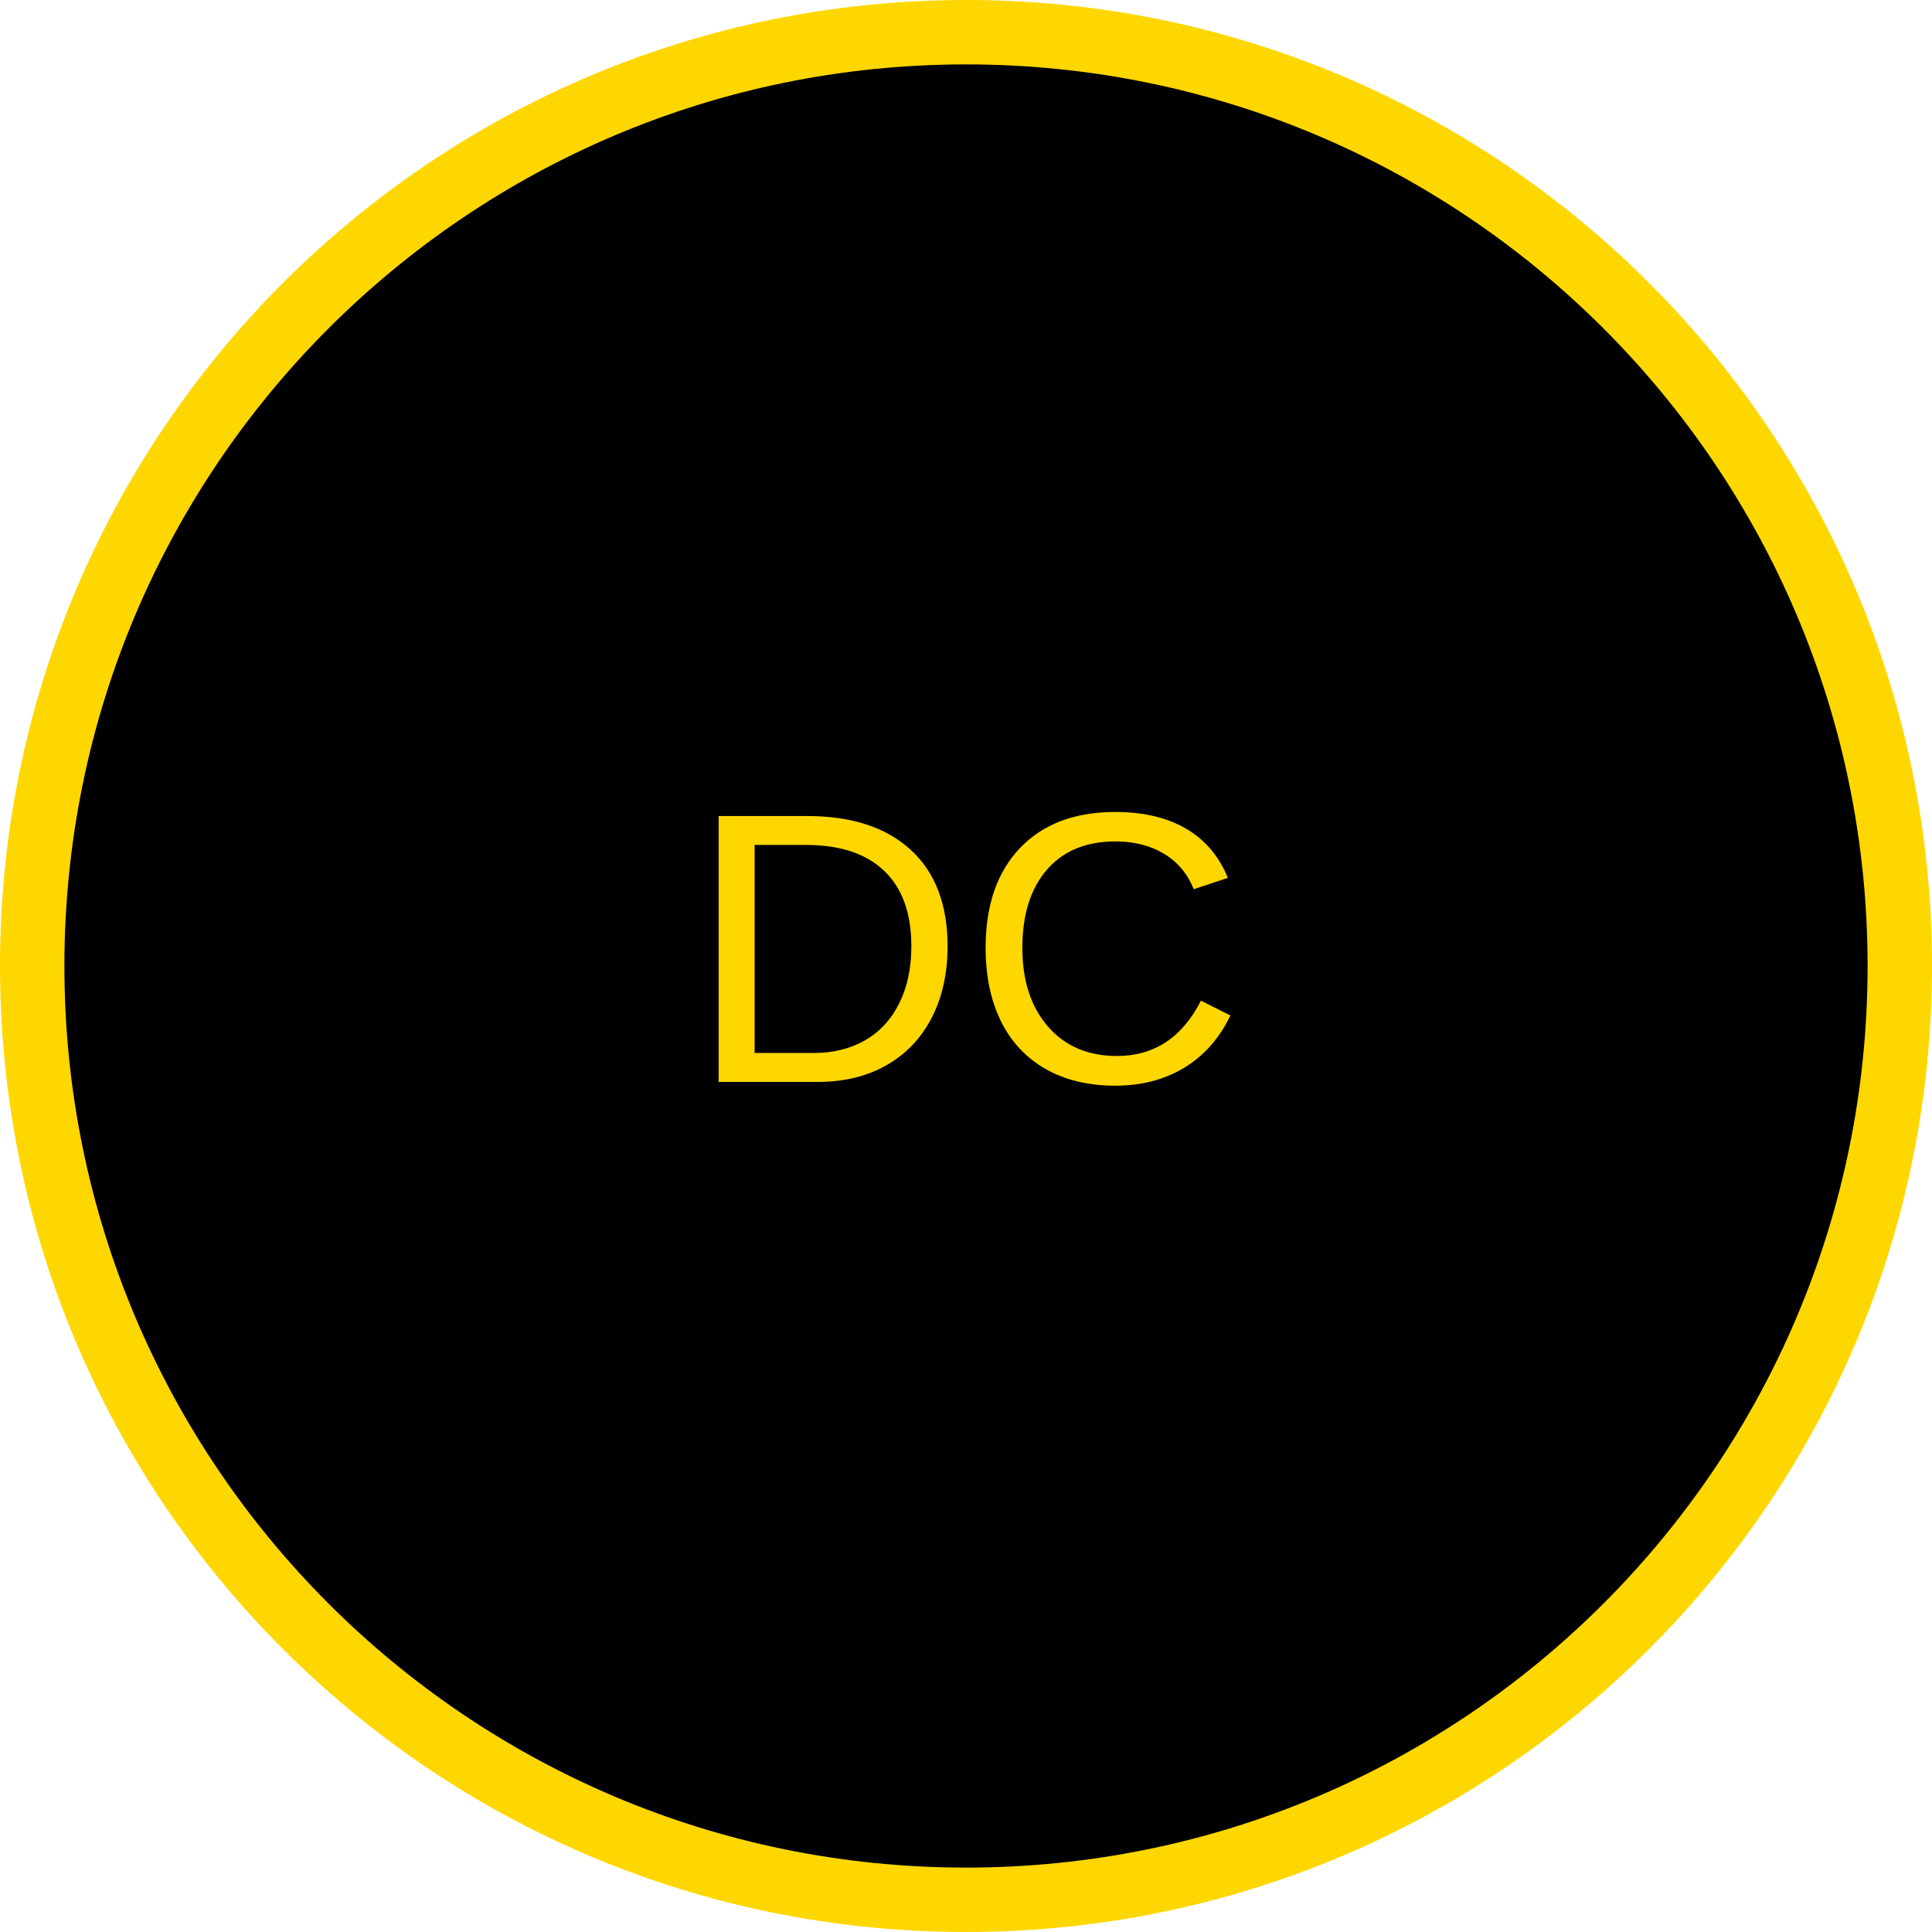
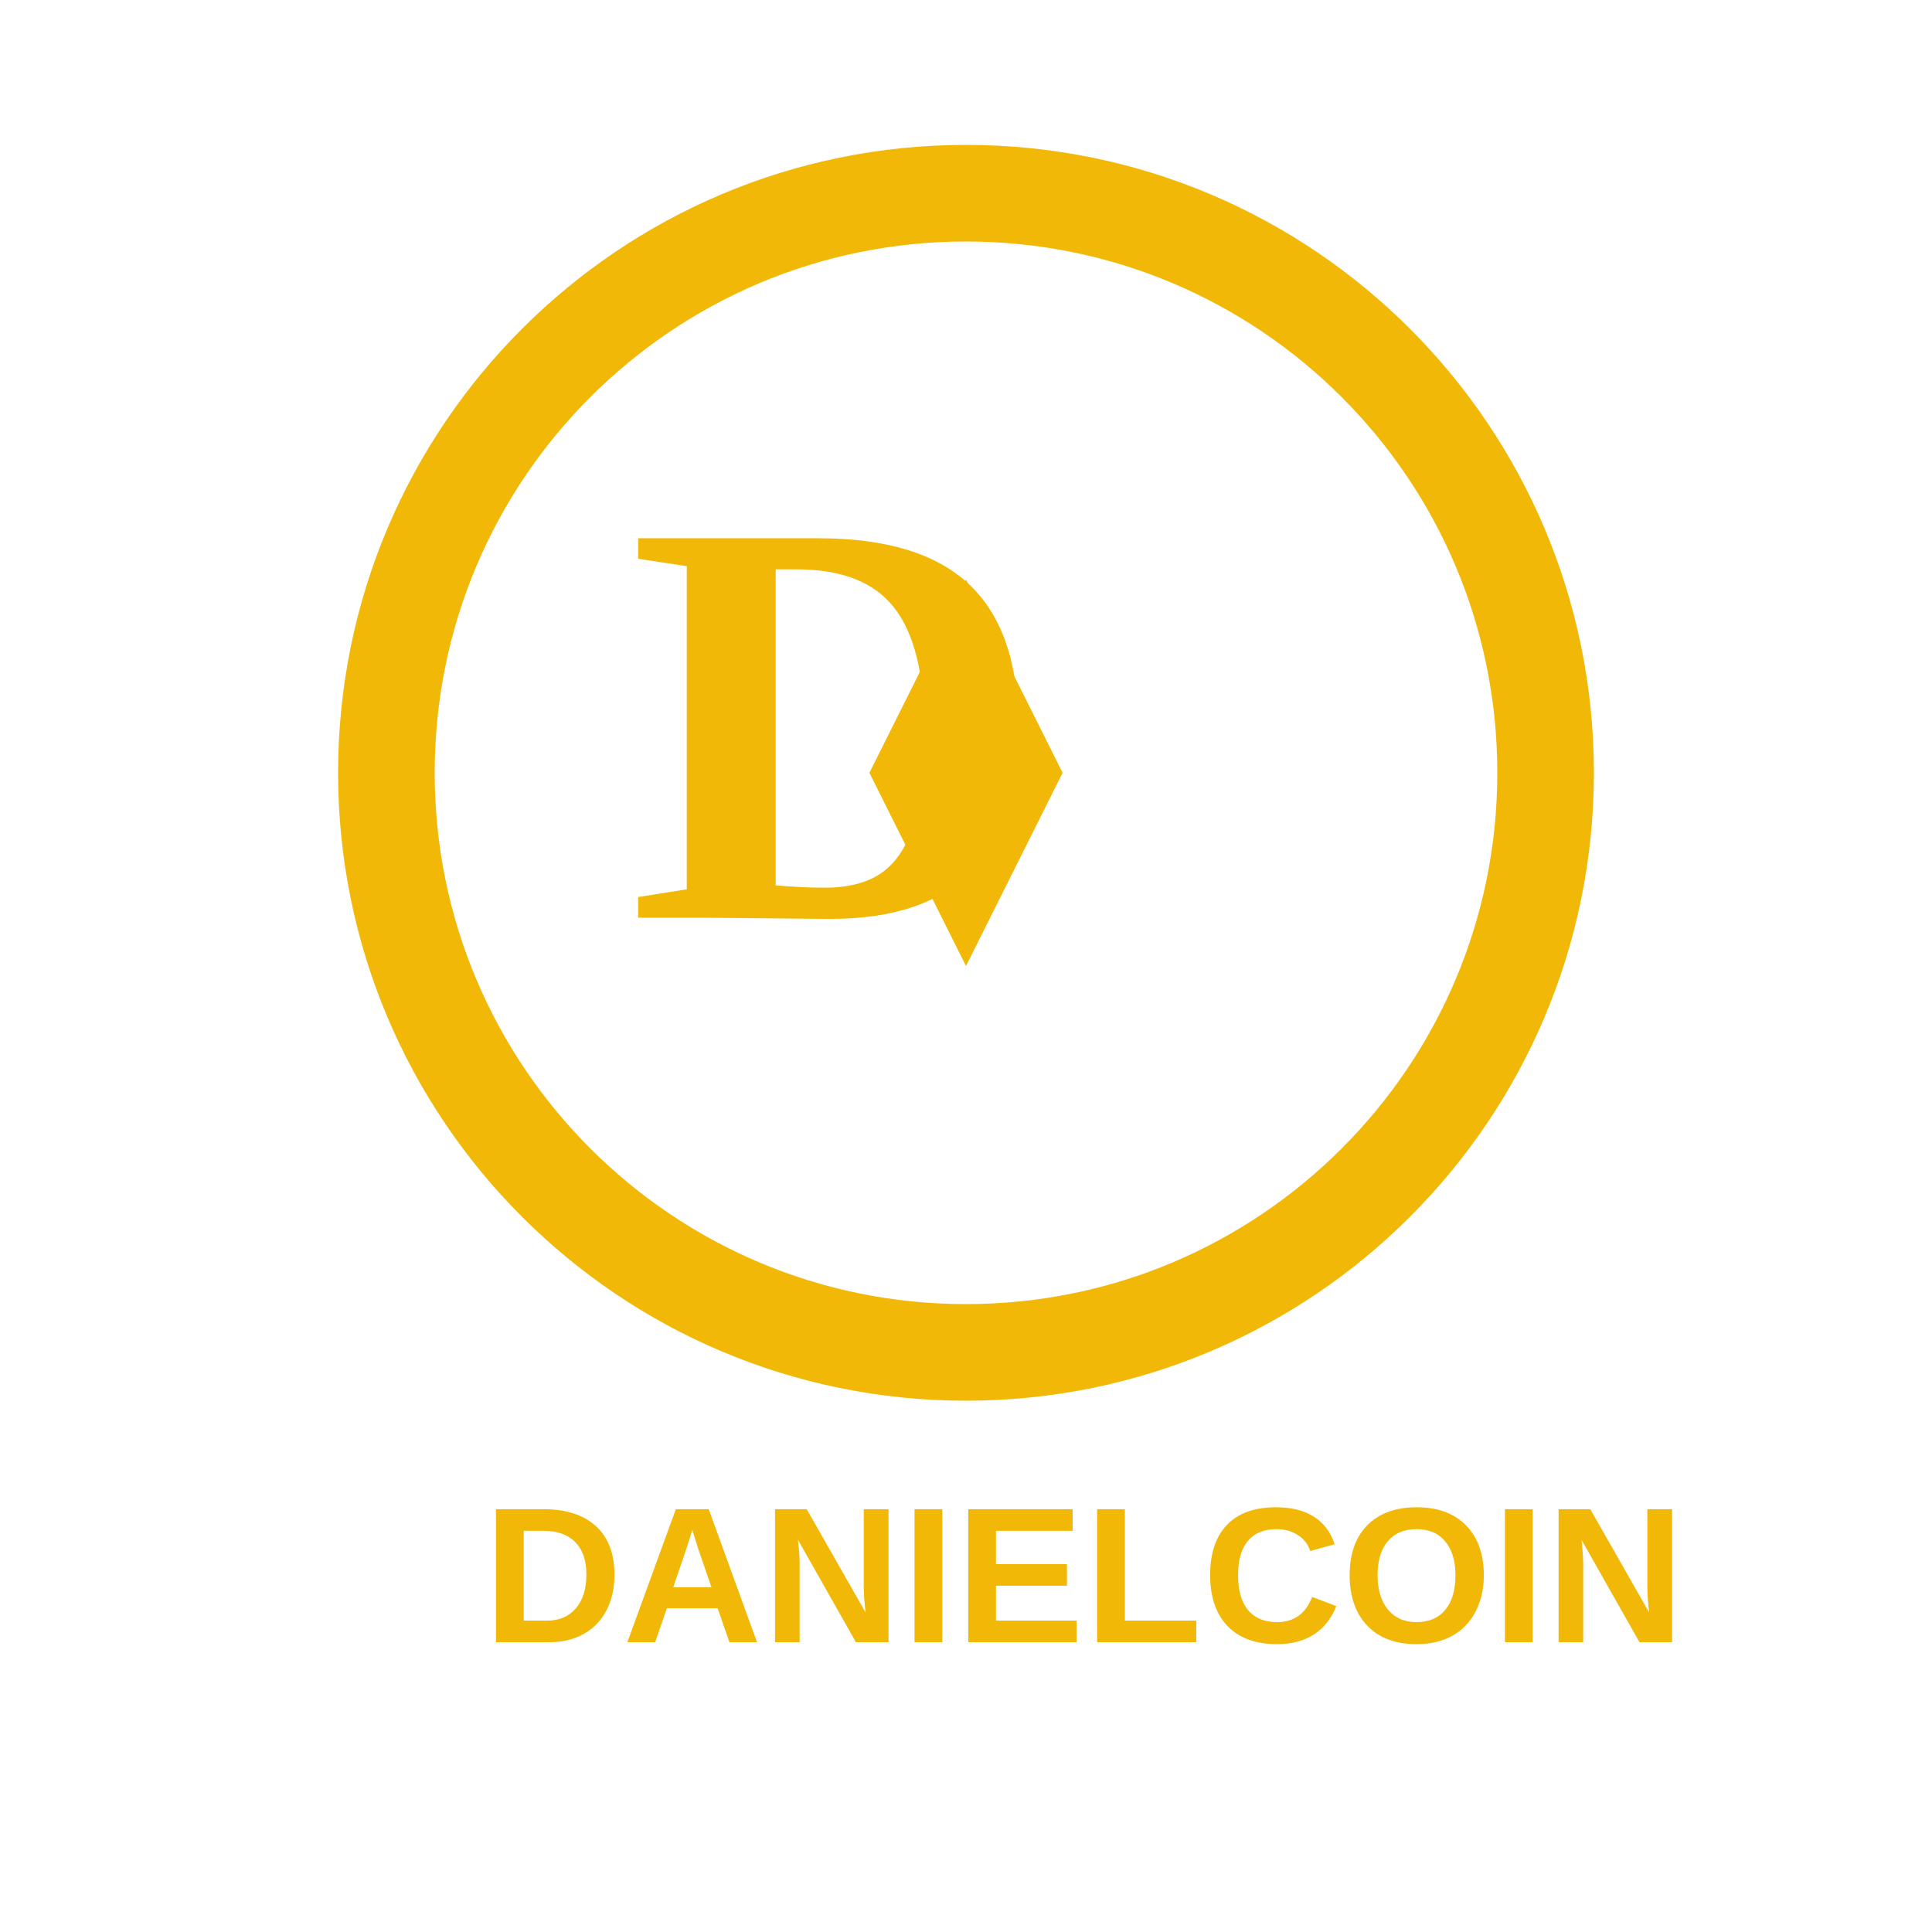
- <svg xmlns="http://www.w3.org/2000/svg" width="120" height="120" viewBox="0 0 120 120">
-   <circle cx="60" cy="60" r="58" fill="#000" stroke="#FFD700" stroke-width="4" />
-   <text x="50%" y="50%" text-anchor="middle" fill="#FFD700" font-size="24" font-family="Arial" dy=".3em">DC</text>
+ <svg xmlns="http://www.w3.org/2000/svg" width="200" height="200" viewBox="0 0 200 200">
+   <style>
+     .text { font-family: Arial, sans-serif; font-size: 20px; fill: #f2b807; font-weight: bold; }
+   </style>
+   <circle cx="100" cy="80" r="60" stroke="#f2b807" stroke-width="10" fill="none" />
+   <text x="65" y="95" font-size="60" fill="#f2b807" font-weight="bold">D</text>
+   <polygon points="100,60 110,80 100,100 90,80" fill="#f2b807" />
+   <text x="50" y="170" class="text">DANIELCOIN</text>
</svg>
